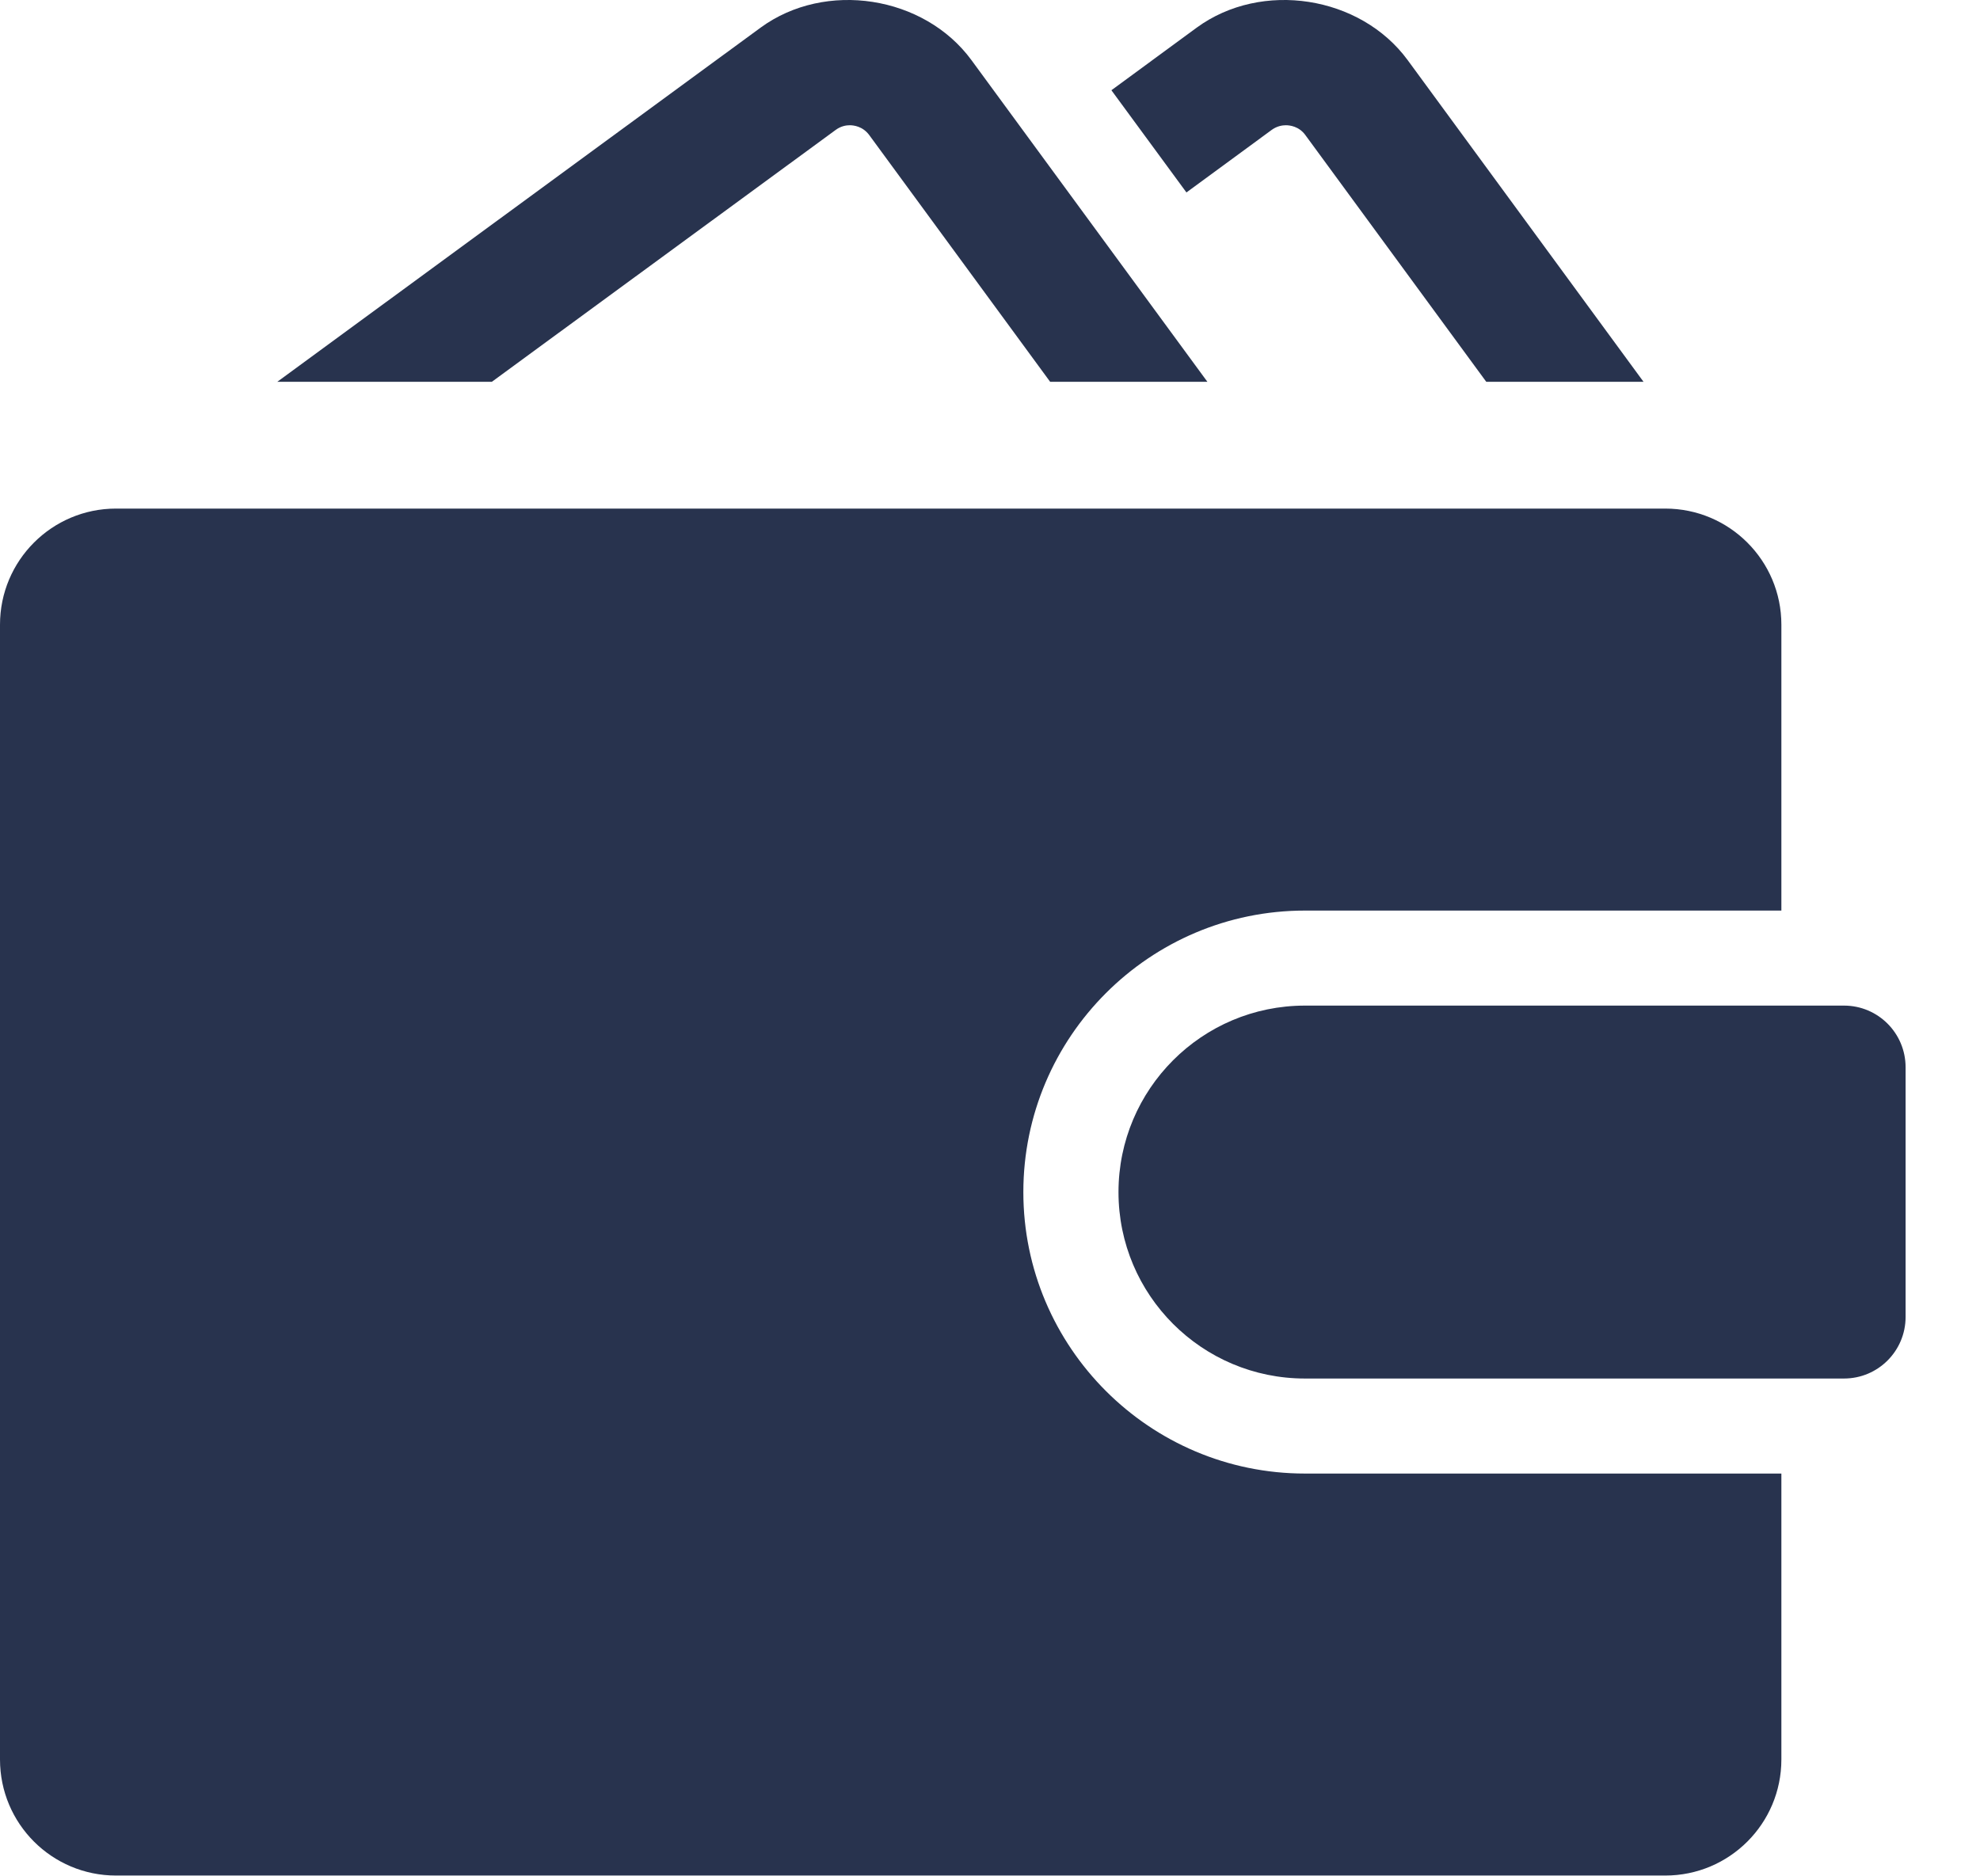
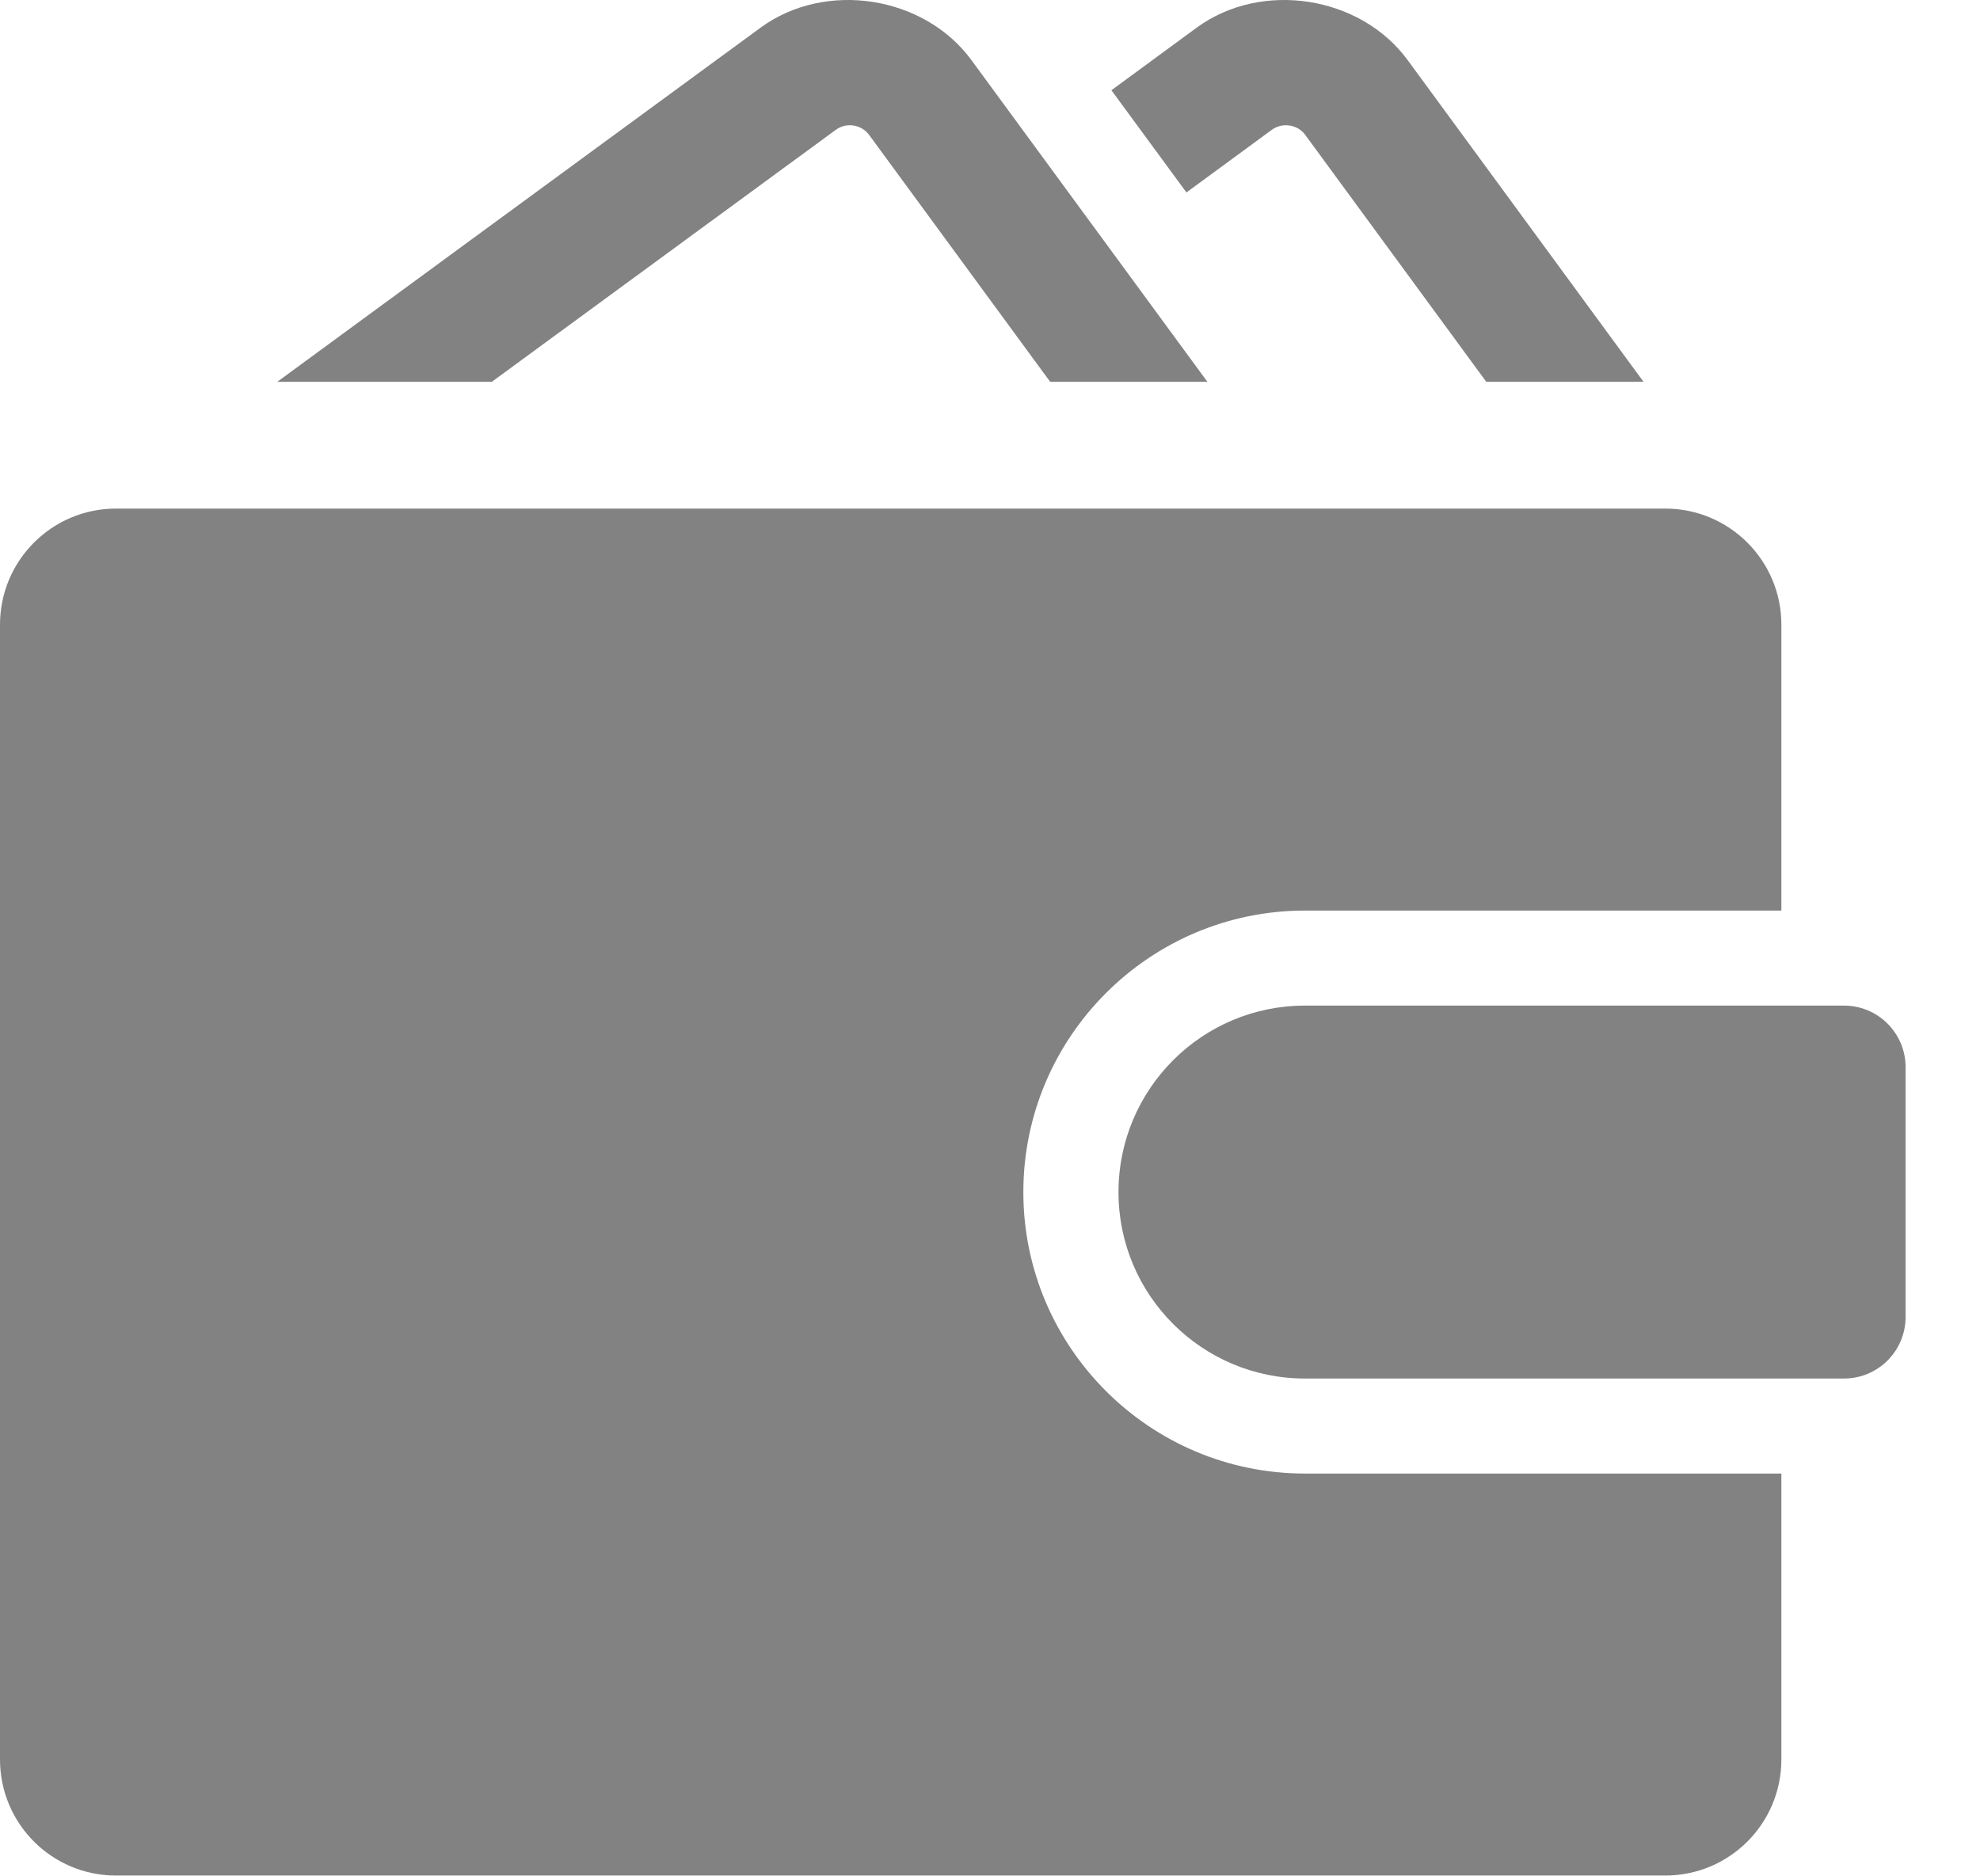
<svg xmlns="http://www.w3.org/2000/svg" width="19" height="18" viewBox="0 0 19 18" fill="none">
-   <path d="M12.204 1.246C12.254 1.21 12.305 1.202 12.339 1.202C12.375 1.202 12.464 1.211 12.526 1.296L14.262 3.664H15.771L13.508 0.577C13.054 -0.042 12.106 -0.19 11.484 0.265L10.665 0.866L11.385 1.847L12.204 1.246Z" fill="#28334E" />
-   <path d="M8.019 1.247C8.069 1.21 8.12 1.202 8.154 1.202C8.19 1.202 8.278 1.211 8.341 1.296L10.077 3.664H11.586L9.322 0.577C8.868 -0.042 7.921 -0.19 7.299 0.265L2.661 3.664H4.72L8.019 1.247Z" fill="#28334E" />
-   <path d="M9.82 11.441C9.82 9.951 11.032 8.739 12.522 8.739H17.094V5.995C17.094 5.38 16.595 4.881 15.98 4.881H1.113C0.498 4.881 0 5.38 0 5.995V16.886C0 17.502 0.498 18 1.113 18H15.98C16.595 18 17.094 17.502 17.094 16.886V14.142H12.522C11.032 14.142 9.82 12.93 9.82 11.441Z" fill="#28334E" />
-   <path d="M17.695 9.651H12.522C11.534 9.651 10.733 10.453 10.733 11.441C10.733 12.429 11.534 13.23 12.522 13.23H17.695C18.022 13.23 18.286 12.965 18.286 12.639V10.243C18.286 9.916 18.022 9.651 17.695 9.651Z" fill="#28334E" />
+   <path d="M12.204 1.246C12.254 1.21 12.305 1.202 12.339 1.202C12.375 1.202 12.464 1.211 12.526 1.296L14.262 3.664H15.771L13.508 0.577C13.054 -0.042 12.106 -0.19 11.484 0.265L10.665 0.866L11.385 1.847L12.204 1.246Z" fill="#828282" />
+   <path d="M8.019 1.247C8.069 1.21 8.12 1.202 8.154 1.202C8.19 1.202 8.278 1.211 8.341 1.296L10.077 3.664H11.586L9.322 0.577C8.868 -0.042 7.921 -0.19 7.299 0.265L2.661 3.664H4.72L8.019 1.247Z" fill="#828282" />
+   <path d="M9.82 11.441C9.82 9.951 11.032 8.739 12.522 8.739H17.094V5.995C17.094 5.38 16.595 4.881 15.98 4.881H1.113C0.498 4.881 0 5.38 0 5.995V16.886C0 17.502 0.498 18 1.113 18H15.98C16.595 18 17.094 17.502 17.094 16.886V14.142H12.522C11.032 14.142 9.82 12.93 9.82 11.441Z" fill="#828282" />
+   <path d="M17.695 9.651H12.522C11.534 9.651 10.733 10.453 10.733 11.441C10.733 12.429 11.534 13.23 12.522 13.23H17.695C18.022 13.23 18.286 12.965 18.286 12.639V10.243C18.286 9.916 18.022 9.651 17.695 9.651Z" fill="#828282" />
</svg>
